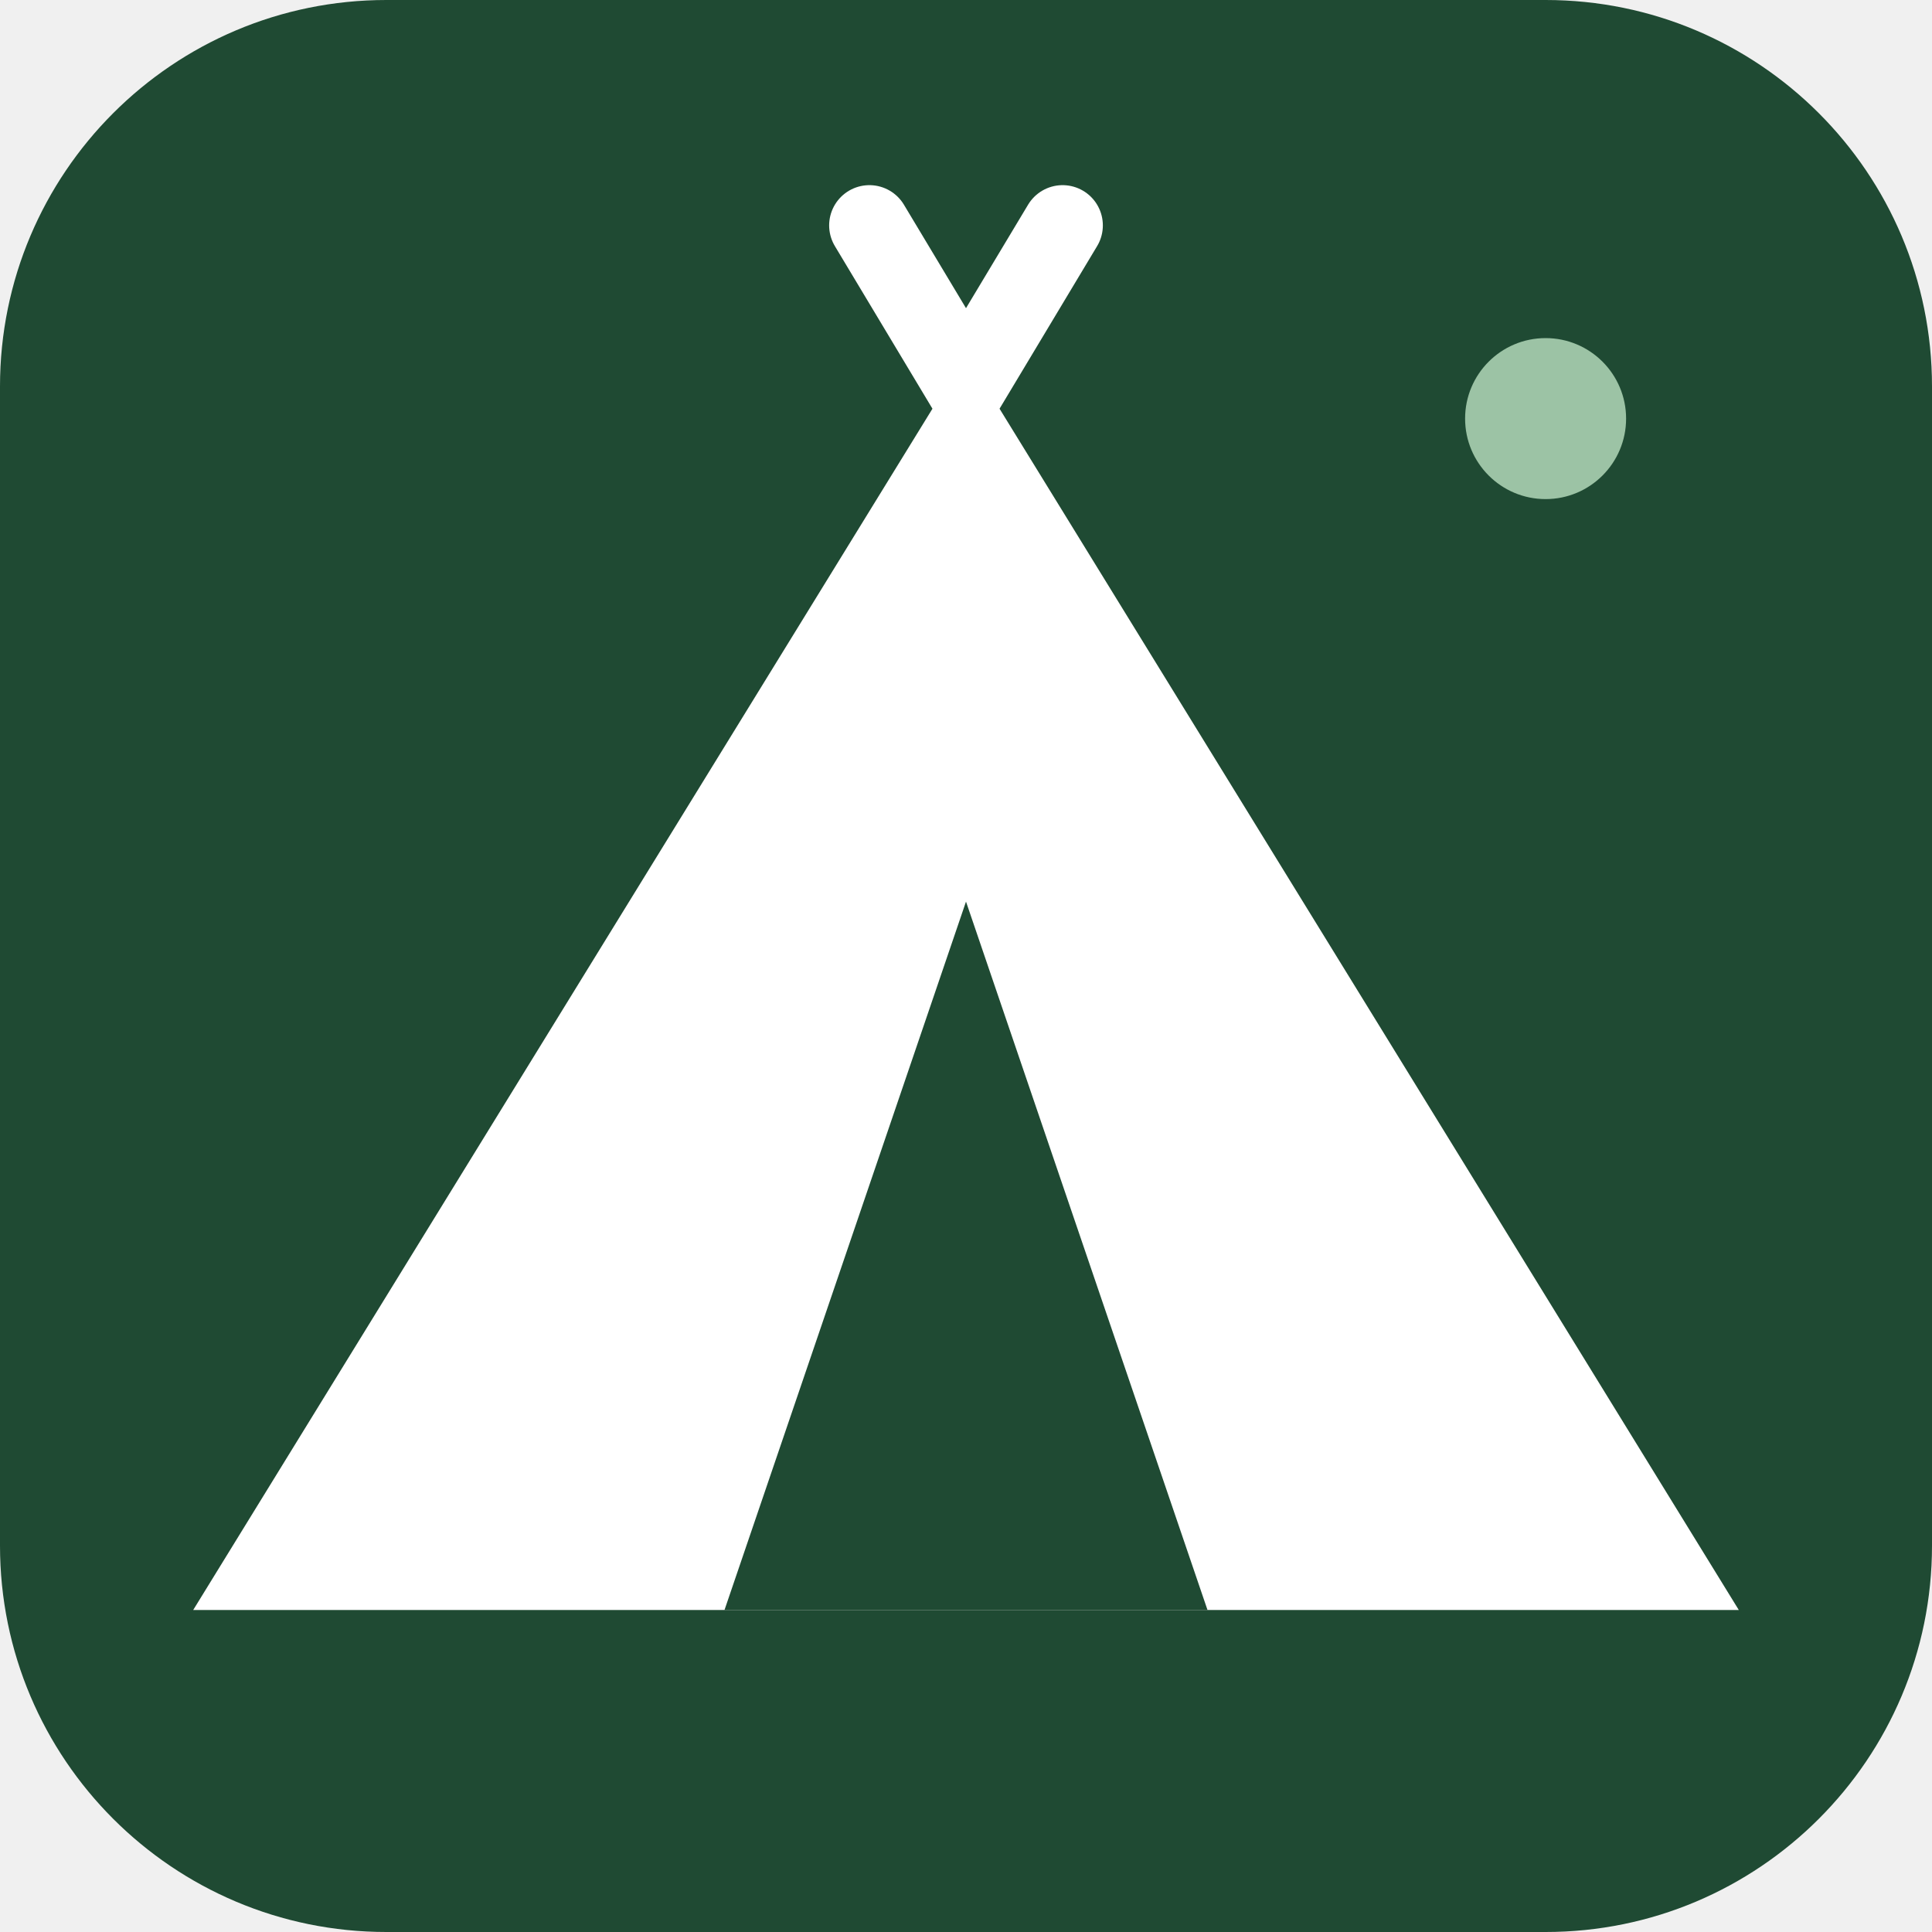
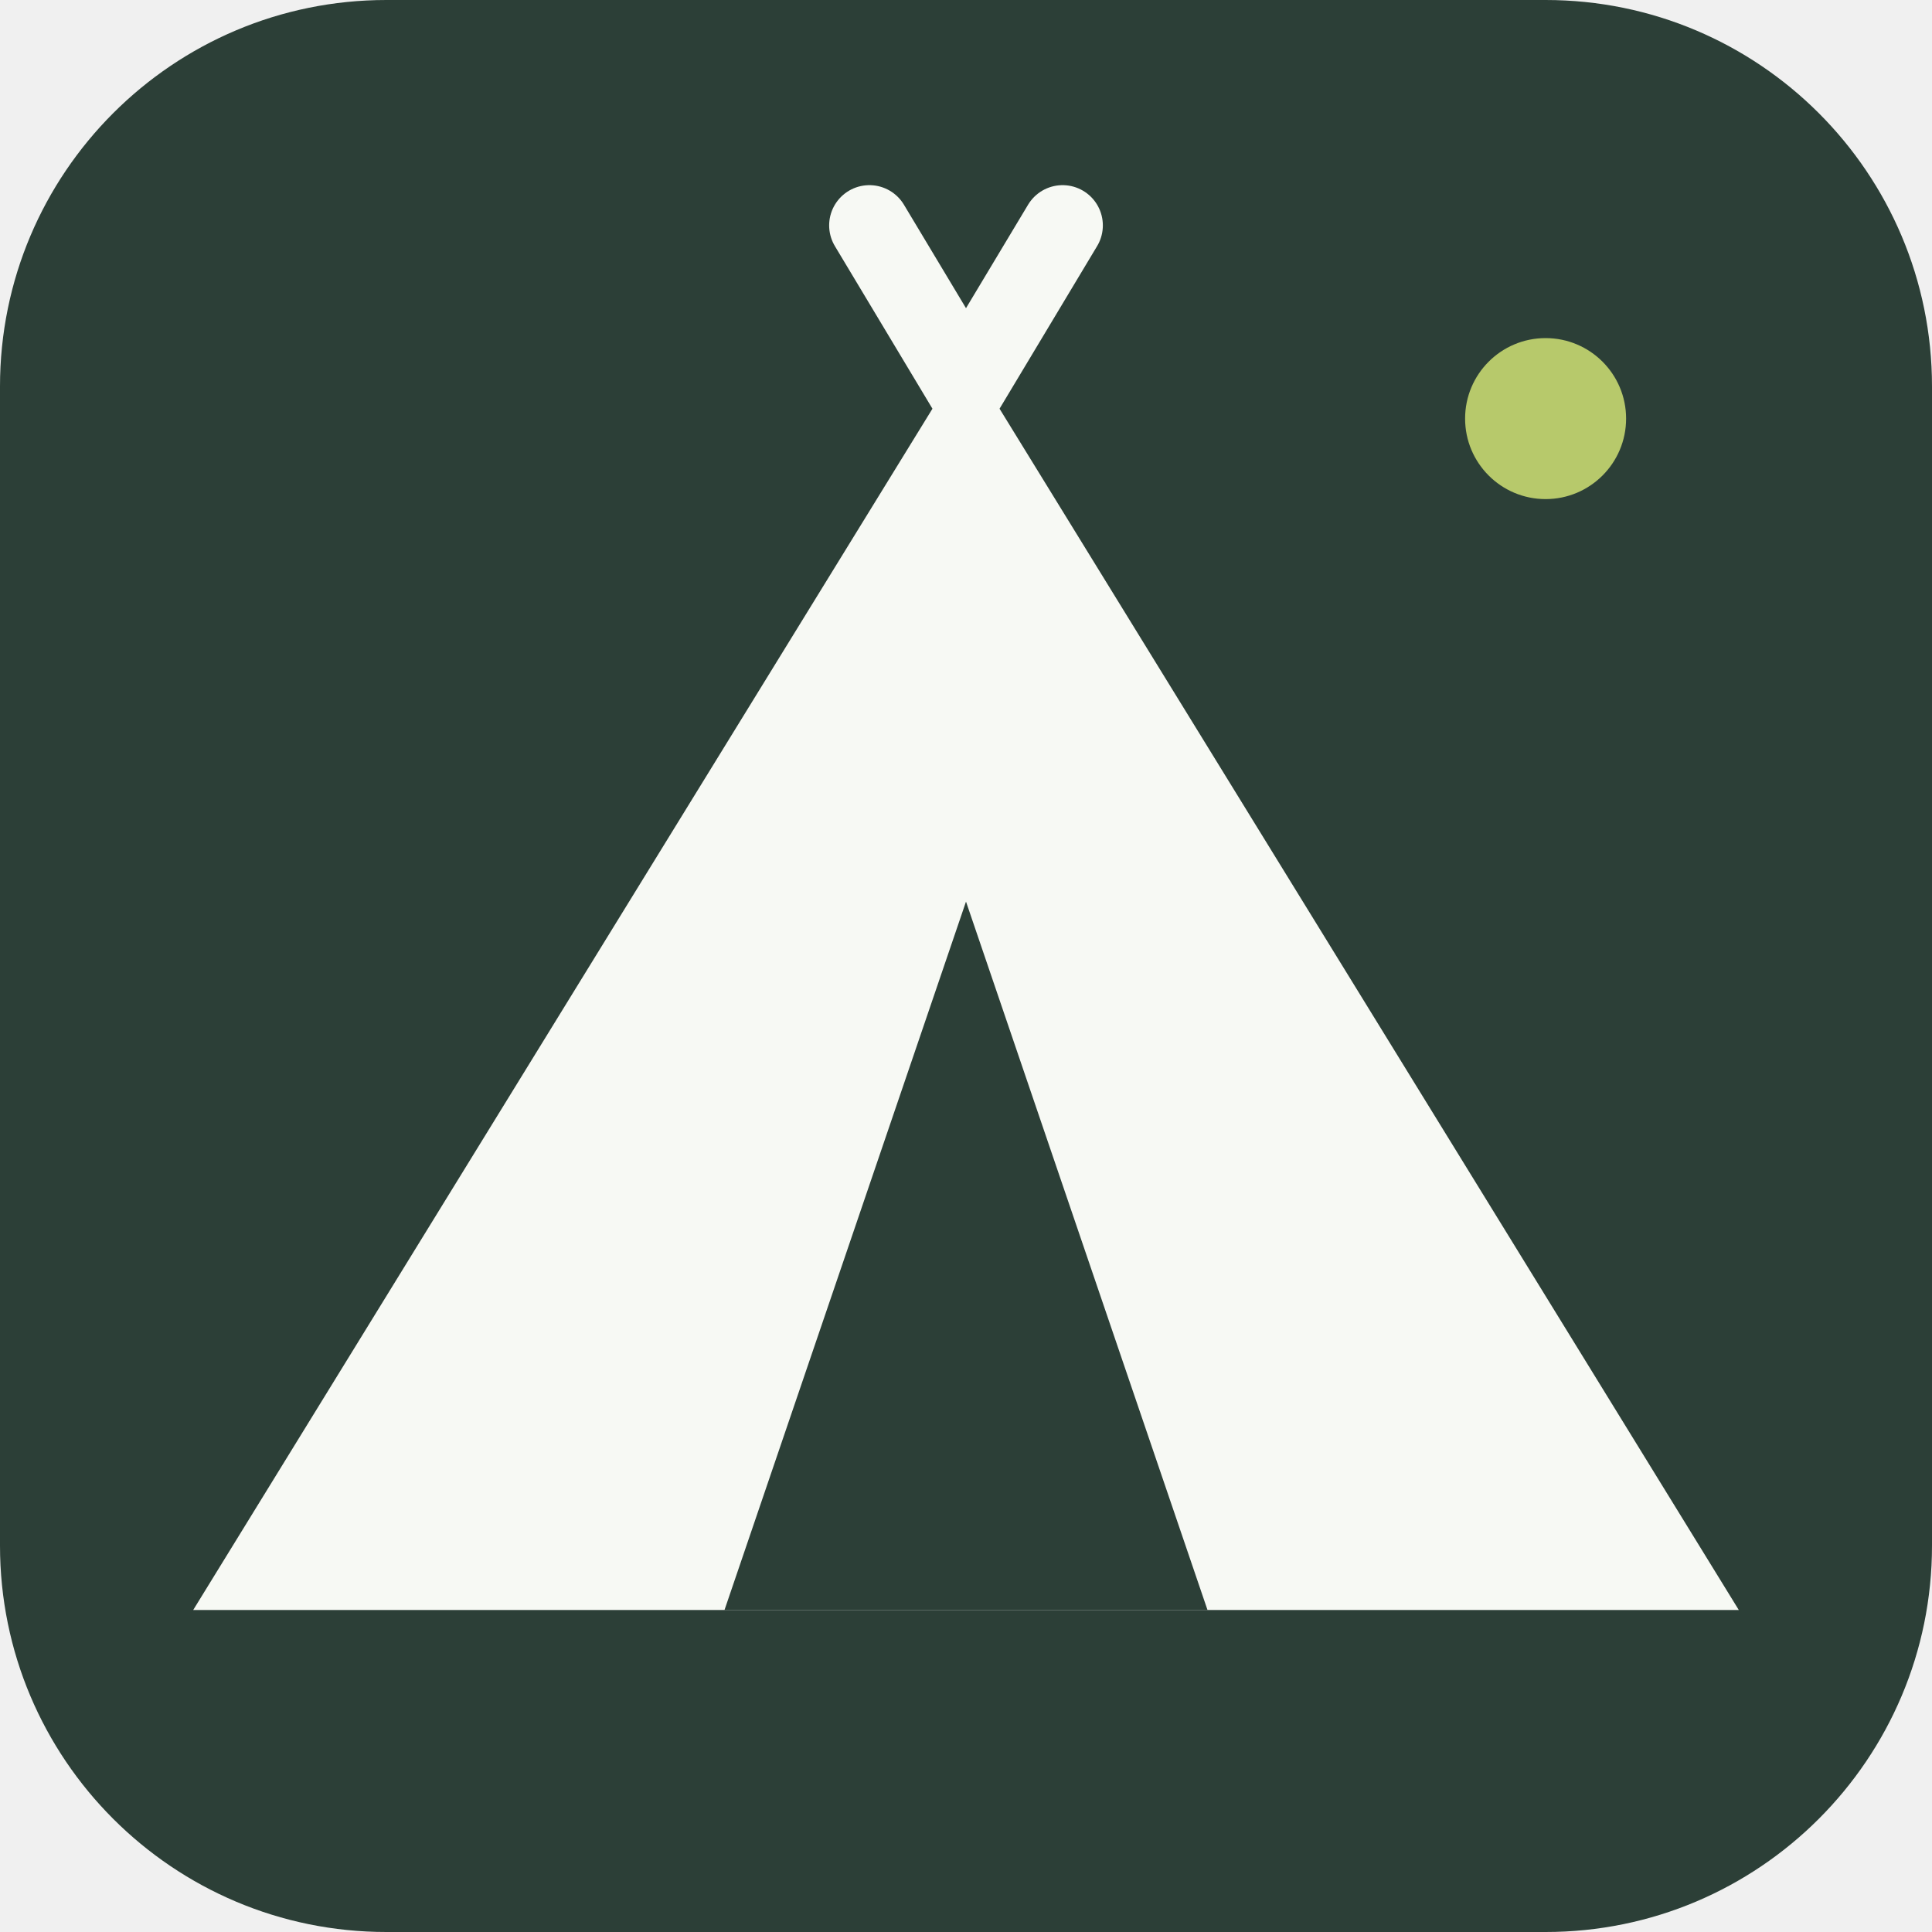
<svg xmlns="http://www.w3.org/2000/svg" viewBox="0 0 120 120" role="img" aria-label="BivySwiss">
-   <rect width="120" height="120" rx="24" fill="#1F4A33" />
-   <polyline points="54,14 60,24 66,14" fill="none" stroke="#FFFFFF" stroke-width="5" stroke-linecap="round" stroke-linejoin="round" />
-   <polygon points="12,100 60,22 108,100" fill="#FFFFFF" />
-   <polygon points="60,56 45,100 75,100" fill="#1F4A33" />
-   <circle cx="96" cy="26" r="5" fill="#9CC3A5" />
+   <rect width="120" height="120" rx="24" fill="#2C3F37" />
+   <polyline points="54,14 60,24 66,14" fill="none" stroke="#F7F9F4" stroke-width="5" stroke-linecap="round" stroke-linejoin="round" />
+   <polygon points="12,100 60,22 108,100" fill="#F7F9F4" />
+   <polygon points="60,56 45,100 75,100" fill="#2C3F37" />
+   <circle cx="96" cy="26" r="5" fill="#B7C96B" />
</svg>
